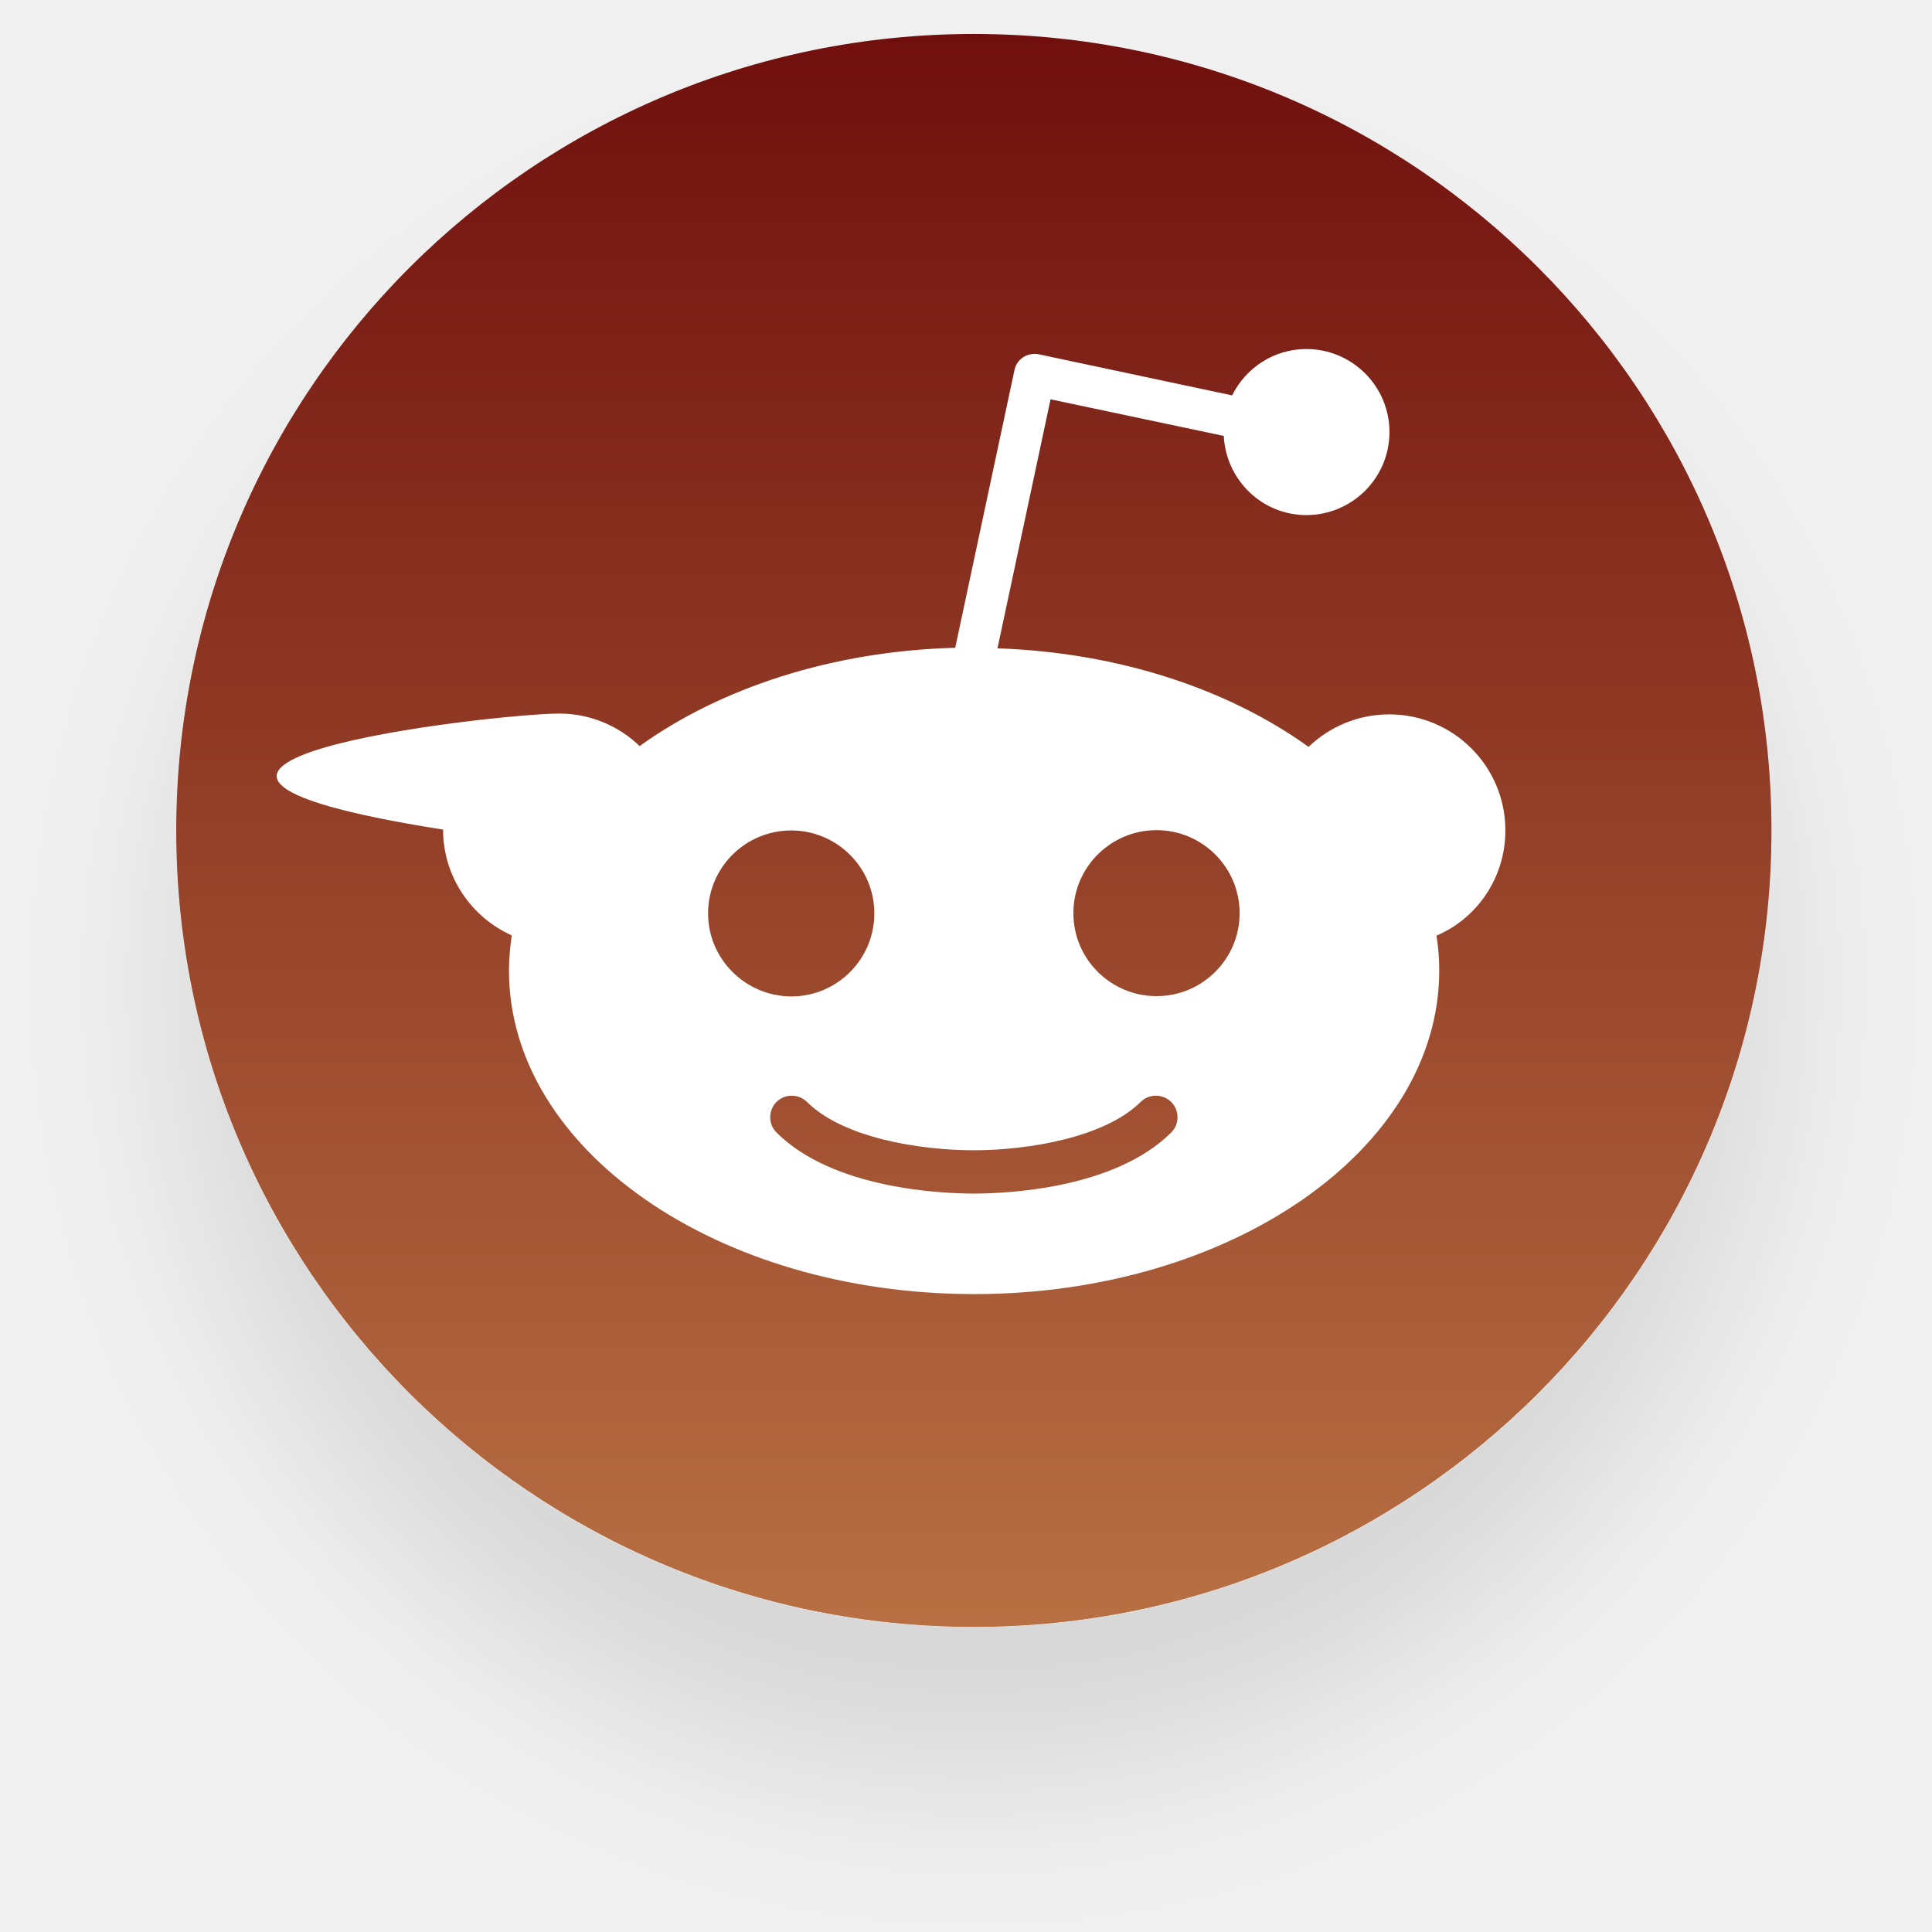
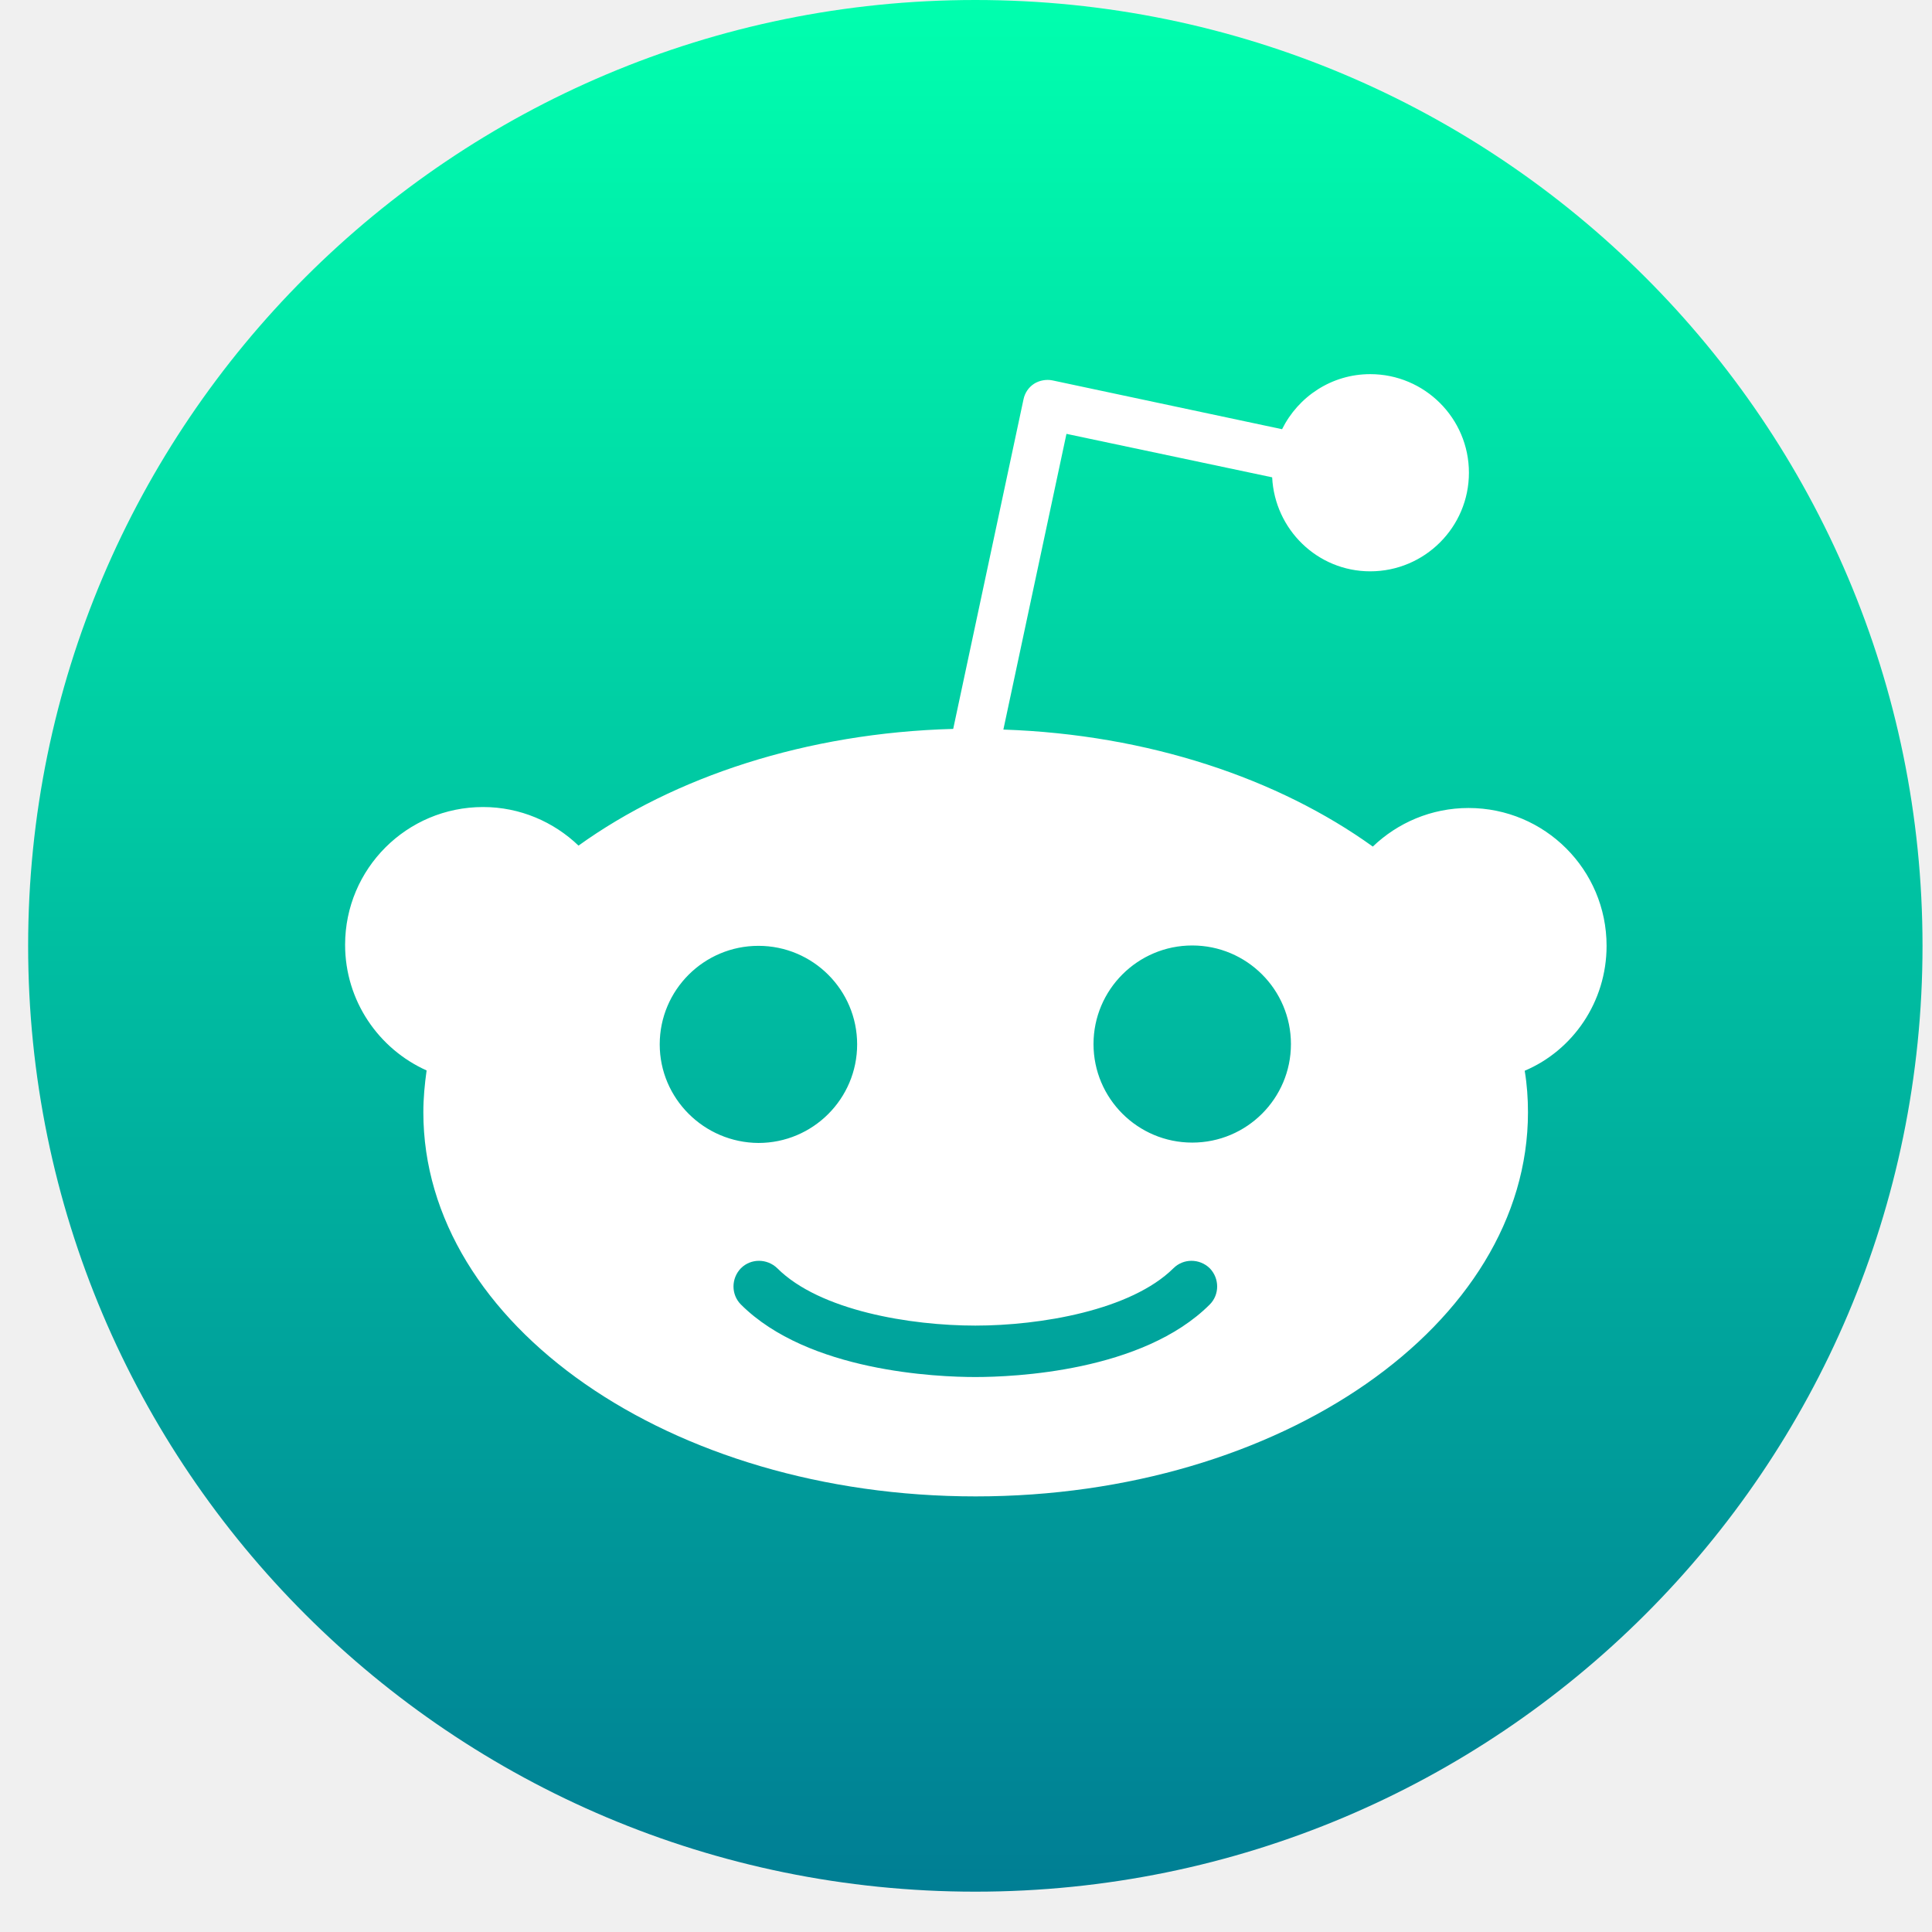
- <svg xmlns="http://www.w3.org/2000/svg" width="38" height="38" viewBox="0 0 38 38" fill="none">
-   <g filter="url(#filter0_d_99_57)">
-     <path d="M19.154 32C27.819 32 34.843 24.986 34.843 16.334C34.843 7.682 27.819 0.668 19.154 0.668C10.49 0.668 3.466 7.682 3.466 16.334C3.466 24.986 10.49 32 19.154 32Z" fill="url(#paint0_linear_99_57)" />
-     <path d="M29.609 16.334C29.609 15.072 28.587 14.051 27.324 14.051C26.706 14.051 26.148 14.297 25.738 14.69C24.174 13.565 22.02 12.834 19.619 12.752L20.663 7.854L24.07 8.574C24.114 9.437 24.819 10.131 25.694 10.131C26.596 10.131 27.329 9.399 27.329 8.498C27.329 7.597 26.596 6.865 25.694 6.865C25.054 6.865 24.502 7.237 24.234 7.777L20.434 6.969C20.33 6.947 20.215 6.969 20.128 7.024C20.035 7.084 19.974 7.176 19.953 7.28L18.788 12.741C16.354 12.806 14.162 13.538 12.581 14.674C12.171 14.28 11.614 14.035 11.001 14.035C9.738 14.035 .715 15.056 8.715 16.317C8.715 17.245 9.273 18.043 10.066 18.398C10.033 18.627 10.011 18.856 10.011 19.091C10.011 22.608 14.107 25.453 19.16 25.453C24.212 25.453 28.308 22.602 28.308 19.091C28.308 18.862 28.292 18.632 28.253 18.403C29.052 18.064 29.609 17.262 29.609 16.334ZM13.927 17.966C13.927 17.065 14.659 16.334 15.562 16.334C16.464 16.334 17.197 17.065 17.197 17.966C17.197 18.867 16.464 19.599 15.562 19.599C14.659 19.593 13.927 18.862 13.927 17.966ZM23.037 22.274C21.921 23.388 19.783 23.476 19.154 23.476C18.525 23.476 16.387 23.388 15.272 22.274C15.108 22.111 15.108 21.843 15.272 21.674C15.436 21.51 15.704 21.51 15.873 21.674C16.579 22.378 18.082 22.624 19.154 22.624C20.226 22.624 21.73 22.373 22.435 21.674C22.599 21.51 22.867 21.51 23.037 21.674C23.201 21.843 23.201 22.111 23.037 22.274ZM22.747 19.593C21.845 19.593 21.112 18.862 21.112 17.961C21.112 17.06 21.845 16.328 22.747 16.328C23.649 16.328 24.382 17.06 24.382 17.961C24.382 18.862 23.649 19.593 22.747 19.593Z" fill="white" />
-   </g>
+ <svg xmlns="http://www.w3.org/2000/svg" width="32" height="32" viewBox="0 0 32 32" fill="none">
+   <path d="M16.154 31.332C24.819 31.332 31.843 24.318 31.843 15.666C31.843 7.014 24.819 0 16.154 0C7.49 0 0.466 7.014 0.466 15.666C0.466 24.318 7.49 31.332 16.154 31.332Z" fill="url(#paint0_linear_0_1)" />
+   <path d="M26.61 15.666C26.61 14.404 25.587 13.383 24.324 13.383C23.706 13.383 23.148 13.629 22.738 14.022C21.174 12.897 19.02 12.165 16.619 12.084L17.664 7.186L21.071 7.906C21.114 8.769 21.82 9.463 22.695 9.463C23.597 9.463 24.33 8.731 24.33 7.83C24.33 6.929 23.597 6.197 22.695 6.197C22.055 6.197 21.503 6.569 21.235 7.109L17.434 6.301C17.33 6.279 17.215 6.301 17.128 6.356C17.035 6.416 16.975 6.509 16.953 6.612L15.788 12.073C13.355 12.138 11.162 12.87 9.582 14.006C9.172 13.613 8.614 13.367 8.002 13.367C6.738 13.367 5.716 14.388 5.716 15.649C5.716 16.578 6.274 17.375 7.066 17.73C7.034 17.959 7.012 18.188 7.012 18.423C7.012 21.94 11.107 24.785 16.16 24.785C21.213 24.785 25.308 21.934 25.308 18.423C25.308 18.194 25.292 17.964 25.254 17.735C26.052 17.397 26.61 16.594 26.61 15.666ZM10.927 17.298C10.927 16.397 11.66 15.666 12.562 15.666C13.464 15.666 14.197 16.397 14.197 17.298C14.197 18.199 13.464 18.931 12.562 18.931C11.66 18.925 10.927 18.194 10.927 17.298ZM20.037 21.607C18.922 22.721 16.784 22.808 16.155 22.808C15.526 22.808 13.388 22.721 12.272 21.607C12.108 21.443 12.108 21.175 12.272 21.006C12.436 20.842 12.704 20.842 12.874 21.006C13.579 21.71 15.083 21.956 16.155 21.956C17.226 21.956 18.73 21.705 19.436 21.006C19.6 20.842 19.868 20.842 20.037 21.006C20.201 21.175 20.201 21.443 20.037 21.607ZM19.747 18.925C18.845 18.925 18.112 18.194 18.112 17.293C18.112 16.392 18.845 15.66 19.747 15.66C20.65 15.66 21.382 16.392 21.382 17.293C21.382 18.194 20.65 18.925 19.747 18.925Z" fill="white" />
  <defs>
-     <filter id="filter0_d_99_57" x="0.466" y="0.668" width="37.377" height="37.332" filterUnits="userSpaceOnUse" color-interpolation-filters="sRGB">
-       <feFlood flood-opacity="0" result="BackgroundImageFix" />
-       <feColorMatrix in="SourceAlpha" type="matrix" values="0 0 0 0 0 0 0 0 0 0 0 0 0 0 0 0 0 0 127 0" result="hardAlpha" />
-       <feOffset dy="3" />
-       <feGaussianBlur stdDeviation="1.5" />
-       <feComposite in2="hardAlpha" operator="out" />
-       <feColorMatrix type="matrix" values="0 0 0 0 0 0 0 0 0 0 0 0 0 0 0 0 0 0 0.1 0" />
-       <feBlend mode="normal" in2="BackgroundImageFix" result="effect1_dropShadow_99_57" />
-       <feBlend mode="normal" in="SourceGraphic" in2="effect1_dropShadow_99_57" result="shape" />
-     </filter>
-     <linearGradient id="paint0_linear_99_57" x1="19.154" y1="0.668" x2="19.154" y2="32" gradientUnits="userSpaceOnUse">
-       <stop stop-color="#700F0D" />
-       <stop offset="1" stop-color="#B87043" />
+     <linearGradient id="paint0_linear_0_1" x1="16.154" y1="0" x2="16.154" y2="31.332" gradientUnits="userSpaceOnUse">
+       <stop stop-color="#00FFAE" />
+       <stop offset="1" stop-color="#007E94" />
    </linearGradient>
  </defs>
</svg>
